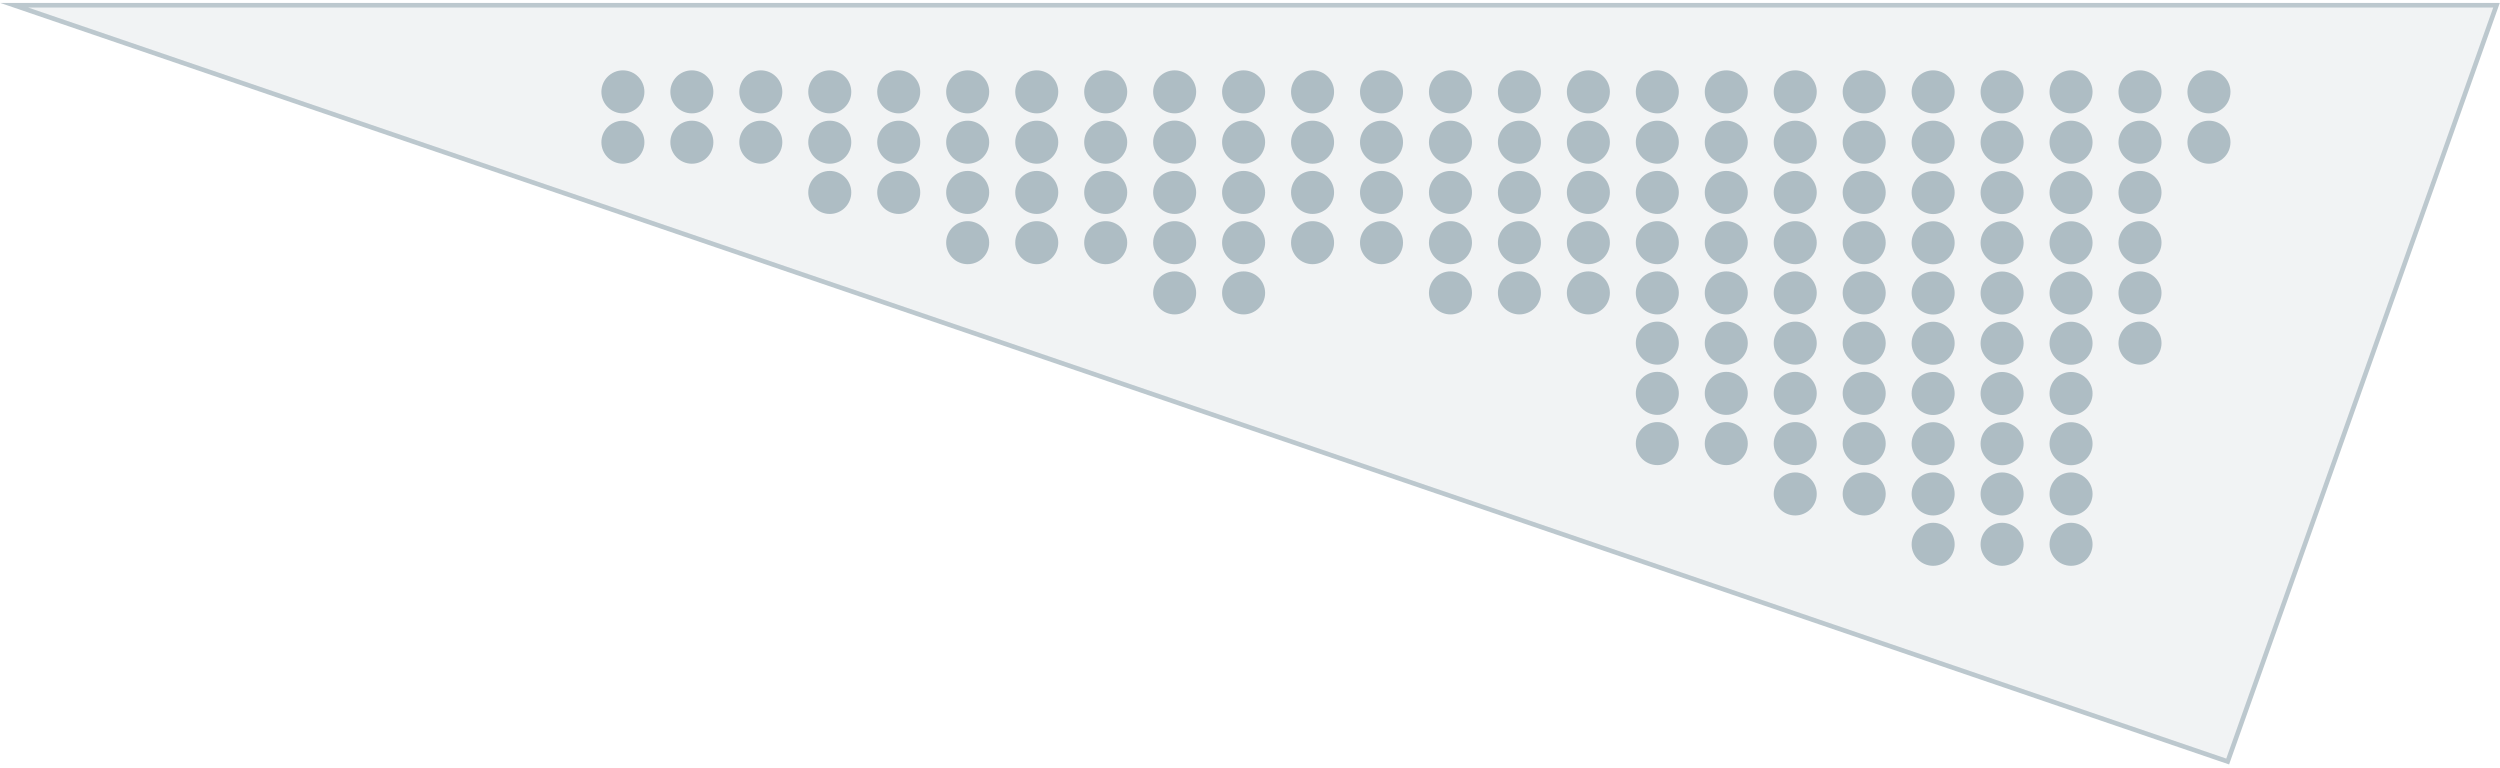
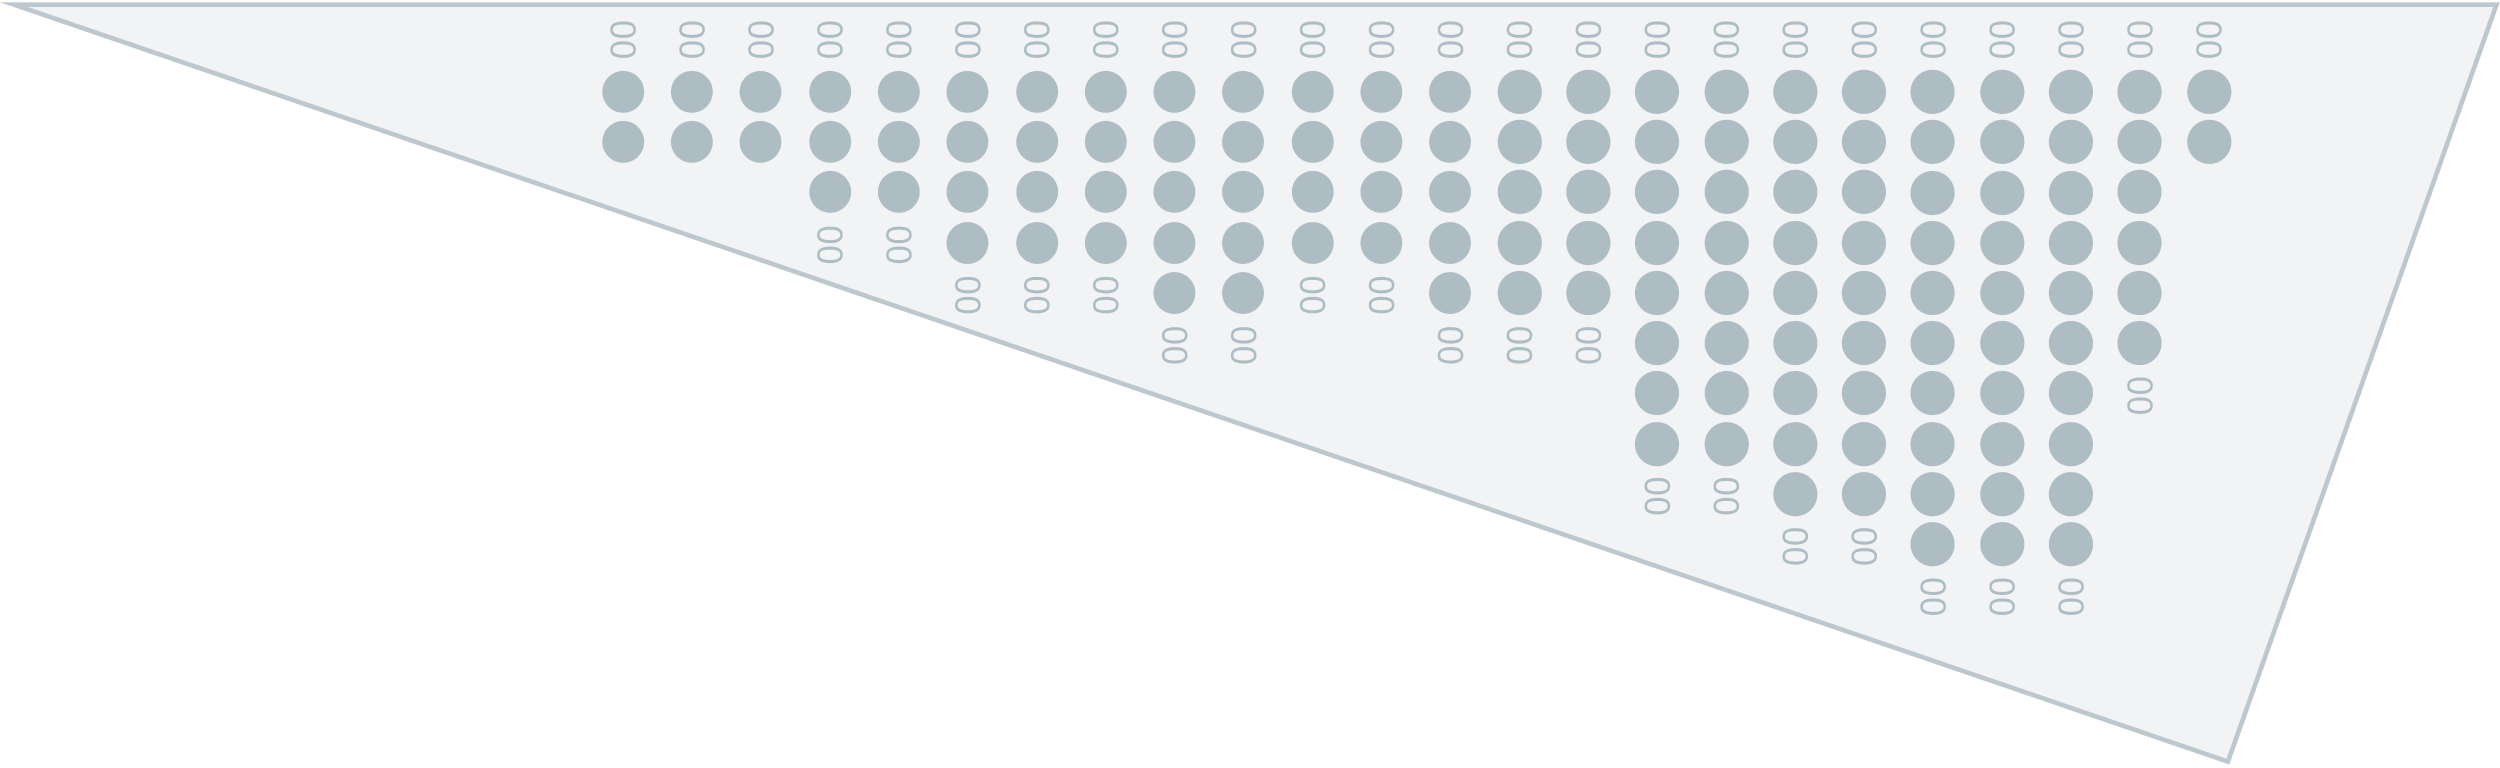
- <svg xmlns="http://www.w3.org/2000/svg" version="1.1" id="Layer_1" x="0px" y="0px" viewBox="0 0 215 66" enable-background="new 0 0 215 66" xml:space="preserve">
-   <polygon fill="#F1F3F4" stroke="#BCC8CE" stroke-width="0.4" stroke-linecap="round" stroke-miterlimit="10" points="     191.58,65.49 1.22,0.45 214.7,0.45  " />
+ <svg xmlns="http://www.w3.org/2000/svg" version="1.1" id="Layer_1" x="0px" y="0px" viewBox="0 0 215 66" style="enable-background:new 0 0 215 66;" xml:space="preserve">
+   <style type="text/css">
+ 	.st0{fill:#F1F3F4;stroke:#BCC8CE;stroke-width:0.4;stroke-linecap:round;stroke-miterlimit:10;}
+ 	.st1{fill:#AEBDC4;}
+ 	.st2{font-family:'Roboto-Medium';}
+ 	.st3{font-size:3px;}
+ </style>
+   <polygon class="st0" points="191.6,65.5 1.2,0.4 214.7,0.4 " />
  <g data-sort-seat-direction="rtl" data-sort-line-direction="ttb" data-sort-seat-option="cy" data-sort-line-option="cx" data-line-start="9">
    <g>
-       <circle fill="#AEBDC4" cx="189.97" cy="12.23" r="1.85" />
-       <circle fill="#AEBDC4" cx="189.97" cy="7.9" r="1.85" />
-     </g>
-     <g>
-       <circle fill="#AEBDC4" cx="184.04" cy="29.51" r="1.85" />
-       <circle fill="#AEBDC4" cx="184.04" cy="25.19" r="1.85" />
-       <circle fill="#AEBDC4" cx="184.04" cy="20.87" r="1.85" />
-       <circle fill="#AEBDC4" cx="184.04" cy="16.55" r="1.85" />
-       <circle fill="#AEBDC4" cx="184.04" cy="12.23" r="1.85" />
-       <circle fill="#AEBDC4" cx="184.04" cy="7.9" r="1.85" />
-     </g>
-     <g>
-       <circle fill="#AEBDC4" cx="178.11" cy="46.81" r="1.85" />
-       <circle fill="#AEBDC4" cx="178.11" cy="42.48" r="1.85" />
-       <circle fill="#AEBDC4" cx="178.11" cy="38.16" r="1.85" />
-       <circle fill="#AEBDC4" cx="178.11" cy="33.84" r="1.85" />
-       <circle fill="#AEBDC4" cx="178.11" cy="29.52" r="1.85" />
-       <circle fill="#AEBDC4" cx="178.11" cy="25.2" r="1.85" />
-       <circle fill="#AEBDC4" cx="178.11" cy="20.88" r="1.85" />
-       <circle fill="#AEBDC4" cx="178.11" cy="16.56" r="1.85" />
-       <circle fill="#AEBDC4" cx="178.11" cy="12.23" r="1.85" />
-       <circle fill="#AEBDC4" cx="178.11" cy="7.9" r="1.85" />
-     </g>
-     <g>
-       <circle fill="#AEBDC4" cx="172.18" cy="46.81" r="1.85" />
-       <circle fill="#AEBDC4" cx="172.18" cy="42.48" r="1.85" />
-       <circle fill="#AEBDC4" cx="172.18" cy="38.16" r="1.85" />
-       <circle fill="#AEBDC4" cx="172.18" cy="33.84" r="1.85" />
-       <circle fill="#AEBDC4" cx="172.18" cy="29.52" r="1.85" />
-       <circle fill="#AEBDC4" cx="172.18" cy="25.2" r="1.85" />
-       <circle fill="#AEBDC4" cx="172.18" cy="20.88" r="1.85" />
-       <circle fill="#AEBDC4" cx="172.18" cy="16.56" r="1.85" />
-       <circle fill="#AEBDC4" cx="172.18" cy="12.23" r="1.85" />
-       <circle fill="#AEBDC4" cx="172.18" cy="7.9" r="1.85" />
-     </g>
-     <g>
-       <circle fill="#AEBDC4" cx="166.25" cy="46.81" r="1.85" />
-       <circle fill="#AEBDC4" cx="166.25" cy="42.48" r="1.85" />
-       <circle fill="#AEBDC4" cx="166.25" cy="38.16" r="1.85" />
-       <circle fill="#AEBDC4" cx="166.25" cy="33.84" r="1.85" />
-       <circle fill="#AEBDC4" cx="166.25" cy="29.52" r="1.85" />
-       <circle fill="#AEBDC4" cx="166.25" cy="25.2" r="1.85" />
-       <circle fill="#AEBDC4" cx="166.25" cy="20.88" r="1.85" />
-       <circle fill="#AEBDC4" cx="166.25" cy="16.56" r="1.85" />
-       <circle fill="#AEBDC4" cx="166.25" cy="12.23" r="1.85" />
-       <circle fill="#AEBDC4" cx="166.25" cy="7.9" r="1.85" />
-     </g>
-     <g>
-       <circle fill="#AEBDC4" cx="160.32" cy="42.48" r="1.85" />
-       <circle fill="#AEBDC4" cx="160.32" cy="38.15" r="1.85" />
-       <circle fill="#AEBDC4" cx="160.32" cy="33.83" r="1.85" />
-       <circle fill="#AEBDC4" cx="160.32" cy="29.51" r="1.85" />
-       <circle fill="#AEBDC4" cx="160.32" cy="25.19" r="1.85" />
-       <circle fill="#AEBDC4" cx="160.32" cy="20.87" r="1.85" />
-       <circle fill="#AEBDC4" cx="160.32" cy="16.55" r="1.85" />
-       <circle fill="#AEBDC4" cx="160.32" cy="12.23" r="1.85" />
-       <circle fill="#AEBDC4" cx="160.32" cy="7.9" r="1.85" />
-     </g>
-     <g>
-       <circle fill="#AEBDC4" cx="154.39" cy="42.48" r="1.85" />
-       <circle fill="#AEBDC4" cx="154.39" cy="38.15" r="1.85" />
-       <circle fill="#AEBDC4" cx="154.39" cy="33.83" r="1.85" />
-       <circle fill="#AEBDC4" cx="154.39" cy="29.51" r="1.85" />
-       <circle fill="#AEBDC4" cx="154.39" cy="25.19" r="1.85" />
-       <circle fill="#AEBDC4" cx="154.39" cy="20.87" r="1.85" />
-       <circle fill="#AEBDC4" cx="154.39" cy="16.55" r="1.85" />
-       <circle fill="#AEBDC4" cx="154.39" cy="12.23" r="1.85" />
-       <circle fill="#AEBDC4" cx="154.39" cy="7.9" r="1.85" />
-     </g>
-     <g>
-       <circle fill="#AEBDC4" cx="148.46" cy="38.15" r="1.85" />
-       <circle fill="#AEBDC4" cx="148.46" cy="33.83" r="1.85" />
-       <circle fill="#AEBDC4" cx="148.46" cy="29.51" r="1.85" />
-       <circle fill="#AEBDC4" cx="148.46" cy="25.19" r="1.85" />
-       <circle fill="#AEBDC4" cx="148.46" cy="20.87" r="1.85" />
-       <circle fill="#AEBDC4" cx="148.46" cy="16.55" r="1.85" />
-       <circle fill="#AEBDC4" cx="148.46" cy="12.23" r="1.85" />
-       <circle fill="#AEBDC4" cx="148.46" cy="7.9" r="1.85" />
-     </g>
-     <g>
-       <circle fill="#AEBDC4" cx="142.53" cy="38.15" r="1.85" />
-       <circle fill="#AEBDC4" cx="142.53" cy="33.83" r="1.85" />
-       <circle fill="#AEBDC4" cx="142.53" cy="29.51" r="1.85" />
-       <circle fill="#AEBDC4" cx="142.53" cy="25.19" r="1.85" />
-       <circle fill="#AEBDC4" cx="142.53" cy="20.87" r="1.85" />
-       <circle fill="#AEBDC4" cx="142.53" cy="16.55" r="1.85" />
-       <circle fill="#AEBDC4" cx="142.53" cy="12.23" r="1.85" />
-       <circle fill="#AEBDC4" cx="142.53" cy="7.9" r="1.85" />
-     </g>
-     <g>
-       <circle fill="#AEBDC4" cx="136.6" cy="25.19" r="1.85" />
-       <circle fill="#AEBDC4" cx="136.6" cy="20.87" r="1.85" />
-       <circle fill="#AEBDC4" cx="136.6" cy="16.55" r="1.85" />
-       <circle fill="#AEBDC4" cx="136.6" cy="12.23" r="1.85" />
-       <circle fill="#AEBDC4" cx="136.6" cy="7.9" r="1.85" />
-     </g>
-     <g>
-       <circle fill="#AEBDC4" cx="130.67" cy="25.19" r="1.85" />
-       <circle fill="#AEBDC4" cx="130.67" cy="20.87" r="1.85" />
-       <circle fill="#AEBDC4" cx="130.67" cy="16.55" r="1.85" />
-       <circle fill="#AEBDC4" cx="130.67" cy="12.23" r="1.85" />
-       <circle fill="#AEBDC4" cx="130.67" cy="7.9" r="1.85" />
-     </g>
-     <g>
-       <circle fill="#AEBDC4" cx="124.74" cy="25.19" r="1.85" />
-       <circle fill="#AEBDC4" cx="124.74" cy="20.87" r="1.85" />
-       <circle fill="#AEBDC4" cx="124.74" cy="16.55" r="1.85" />
-       <circle fill="#AEBDC4" cx="124.74" cy="12.23" r="1.85" />
-       <circle fill="#AEBDC4" cx="124.74" cy="7.9" r="1.85" />
-     </g>
-     <g>
-       <circle fill="#AEBDC4" cx="118.81" cy="20.87" r="1.85" />
-       <circle fill="#AEBDC4" cx="118.81" cy="16.55" r="1.85" />
-       <circle fill="#AEBDC4" cx="118.81" cy="12.23" r="1.85" />
-       <circle fill="#AEBDC4" cx="118.81" cy="7.9" r="1.85" />
-     </g>
-     <g>
-       <circle fill="#AEBDC4" cx="112.88" cy="20.87" r="1.85" />
-       <circle fill="#AEBDC4" cx="112.88" cy="16.55" r="1.85" />
-       <circle fill="#AEBDC4" cx="112.88" cy="12.23" r="1.85" />
-       <circle fill="#AEBDC4" cx="112.88" cy="7.9" r="1.85" />
-     </g>
-     <g>
-       <circle fill="#AEBDC4" cx="106.95" cy="25.19" r="1.85" />
-       <circle fill="#AEBDC4" cx="106.95" cy="20.87" r="1.85" />
-       <circle fill="#AEBDC4" cx="106.95" cy="16.55" r="1.85" />
-       <circle fill="#AEBDC4" cx="106.95" cy="12.22" r="1.85" />
-       <circle fill="#AEBDC4" cx="106.95" cy="7.9" r="1.85" />
-     </g>
-     <g>
-       <circle fill="#AEBDC4" cx="101.02" cy="25.19" r="1.85" />
-       <circle fill="#AEBDC4" cx="101.02" cy="20.87" r="1.85" />
-       <circle fill="#AEBDC4" cx="101.02" cy="16.55" r="1.85" />
-       <circle fill="#AEBDC4" cx="101.02" cy="12.22" r="1.85" />
-       <circle fill="#AEBDC4" cx="101.02" cy="7.9" r="1.85" />
-     </g>
-     <g>
-       <circle fill="#AEBDC4" cx="95.09" cy="20.87" r="1.85" />
-       <circle fill="#AEBDC4" cx="95.09" cy="16.55" r="1.85" />
-       <circle fill="#AEBDC4" cx="95.09" cy="12.23" r="1.85" />
-       <circle fill="#AEBDC4" cx="95.09" cy="7.9" r="1.85" />
-     </g>
-     <g>
-       <circle fill="#AEBDC4" cx="89.16" cy="20.87" r="1.85" />
-       <circle fill="#AEBDC4" cx="89.16" cy="16.55" r="1.85" />
-       <circle fill="#AEBDC4" cx="89.16" cy="12.23" r="1.85" />
-       <circle fill="#AEBDC4" cx="89.16" cy="7.9" r="1.85" />
-     </g>
-     <g>
-       <circle fill="#AEBDC4" cx="83.22" cy="20.87" r="1.85" />
-       <circle fill="#AEBDC4" cx="83.22" cy="16.55" r="1.85" />
-       <circle fill="#AEBDC4" cx="83.22" cy="12.23" r="1.85" />
-       <circle fill="#AEBDC4" cx="83.22" cy="7.9" r="1.85" />
-     </g>
-     <g>
-       <circle fill="#AEBDC4" cx="77.29" cy="16.55" r="1.85" />
-       <circle fill="#AEBDC4" cx="77.29" cy="12.23" r="1.85" />
-       <circle fill="#AEBDC4" cx="77.29" cy="7.9" r="1.85" />
-     </g>
-     <g>
-       <circle fill="#AEBDC4" cx="71.36" cy="16.55" r="1.85" />
-       <circle fill="#AEBDC4" cx="71.36" cy="12.23" r="1.85" />
-       <circle fill="#AEBDC4" cx="71.36" cy="7.9" r="1.85" />
-     </g>
-     <g>
-       <circle fill="#AEBDC4" cx="65.43" cy="12.23" r="1.85" />
-       <circle fill="#AEBDC4" cx="65.43" cy="7.9" r="1.85" />
-     </g>
-     <g>
-       <circle fill="#AEBDC4" cx="59.5" cy="12.23" r="1.85" />
-       <circle fill="#AEBDC4" cx="59.5" cy="7.9" r="1.85" />
-     </g>
-     <g>
-       <circle fill="#AEBDC4" cx="53.57" cy="12.23" r="1.85" />
-       <circle fill="#AEBDC4" cx="53.57" cy="7.9" r="1.85" />
+       <circle class="st1" cx="190" cy="12.2" r="1.9" />
+       <circle class="st1" cx="190" cy="7.9" r="1.9" />
+       <text transform="matrix(6.123234e-17 1 -1 6.123234e-17 188.9004 1.7008)" class="st1 st2 st3">00</text>
+     </g>
+     <g>
+       <circle class="st1" cx="184" cy="29.5" r="1.9" />
+       <circle class="st1" cx="184" cy="25.2" r="1.9" />
+       <circle class="st1" cx="184" cy="20.9" r="1.9" />
+       <circle class="st1" cx="184" cy="16.5" r="1.9" />
+       <circle class="st1" cx="184" cy="12.2" r="1.9" />
+       <circle class="st1" cx="184" cy="7.9" r="1.9" />
+       <text transform="matrix(6.123234e-17 1 -1 6.123234e-17 182.9707 1.7008)" class="st1 st2 st3">00</text>
+       <text transform="matrix(6.123234e-17 1 -1 6.123234e-17 182.9707 32.3208)" class="st1 st2 st3">00</text>
+     </g>
+     <g>
+       <circle class="st1" cx="178.1" cy="46.8" r="1.9" />
+       <circle class="st1" cx="178.1" cy="42.5" r="1.9" />
+       <circle class="st1" cx="178.1" cy="38.2" r="1.9" />
+       <circle class="st1" cx="178.1" cy="33.8" r="1.9" />
+       <circle class="st1" cx="178.1" cy="29.5" r="1.9" />
+       <circle class="st1" cx="178.1" cy="25.2" r="1.9" />
+       <circle class="st1" cx="178.1" cy="20.9" r="1.9" />
+       <circle class="st1" cx="178.1" cy="16.6" r="1.9" />
+       <circle class="st1" cx="178.1" cy="12.2" r="1.9" />
+       <circle class="st1" cx="178.1" cy="7.9" r="1.9" />
+       <text transform="matrix(6.123234e-17 1 -1 6.123234e-17 177.041 1.7008)" class="st1 st2 st3">00</text>
+       <text transform="matrix(6.123234e-17 1 -1 6.123234e-17 177.041 49.6108)" class="st1 st2 st3">00</text>
+     </g>
+     <g>
+       <circle class="st1" cx="172.2" cy="46.8" r="1.9" />
+       <circle class="st1" cx="172.2" cy="42.5" r="1.9" />
+       <circle class="st1" cx="172.2" cy="38.2" r="1.9" />
+       <circle class="st1" cx="172.2" cy="33.8" r="1.9" />
+       <circle class="st1" cx="172.2" cy="29.5" r="1.9" />
+       <circle class="st1" cx="172.2" cy="25.2" r="1.9" />
+       <circle class="st1" cx="172.2" cy="20.9" r="1.9" />
+       <circle class="st1" cx="172.2" cy="16.6" r="1.9" />
+       <circle class="st1" cx="172.2" cy="12.2" r="1.9" />
+       <circle class="st1" cx="172.2" cy="7.9" r="1.9" />
+       <text transform="matrix(6.123234e-17 1 -1 6.123234e-17 171.1113 1.7008)" class="st1 st2 st3">00</text>
+       <text transform="matrix(6.123234e-17 1 -1 6.123234e-17 171.1113 49.6108)" class="st1 st2 st3">00</text>
+     </g>
+     <g>
+       <circle class="st1" cx="166.2" cy="46.8" r="1.9" />
+       <circle class="st1" cx="166.2" cy="42.5" r="1.9" />
+       <circle class="st1" cx="166.2" cy="38.2" r="1.9" />
+       <circle class="st1" cx="166.2" cy="33.8" r="1.9" />
+       <circle class="st1" cx="166.2" cy="29.5" r="1.9" />
+       <circle class="st1" cx="166.2" cy="25.2" r="1.9" />
+       <circle class="st1" cx="166.2" cy="20.9" r="1.9" />
+       <circle class="st1" cx="166.2" cy="16.6" r="1.9" />
+       <circle class="st1" cx="166.2" cy="12.2" r="1.9" />
+       <circle class="st1" cx="166.2" cy="7.9" r="1.9" />
+       <text transform="matrix(6.123234e-17 1 -1 6.123234e-17 165.1816 1.7008)" class="st1 st2 st3">00</text>
+       <text transform="matrix(6.123234e-17 1 -1 6.123234e-17 165.1816 49.6108)" class="st1 st2 st3">00</text>
+     </g>
+     <g>
+       <circle class="st1" cx="160.3" cy="42.5" r="1.9" />
+       <circle class="st1" cx="160.3" cy="38.2" r="1.9" />
+       <circle class="st1" cx="160.3" cy="33.8" r="1.9" />
+       <circle class="st1" cx="160.3" cy="29.5" r="1.9" />
+       <circle class="st1" cx="160.3" cy="25.2" r="1.9" />
+       <circle class="st1" cx="160.3" cy="20.9" r="1.9" />
+       <circle class="st1" cx="160.3" cy="16.5" r="1.9" />
+       <circle class="st1" cx="160.3" cy="12.2" r="1.9" />
+       <circle class="st1" cx="160.3" cy="7.9" r="1.9" />
+       <text transform="matrix(6.123234e-17 1 -1 6.123234e-17 159.252 1.7008)" class="st1 st2 st3">00</text>
+       <text transform="matrix(6.123234e-17 1 -1 6.123234e-17 159.252 45.2808)" class="st1 st2 st3">00</text>
+     </g>
+     <g>
+       <circle class="st1" cx="154.4" cy="42.5" r="1.9" />
+       <circle class="st1" cx="154.4" cy="38.2" r="1.9" />
+       <circle class="st1" cx="154.4" cy="33.8" r="1.9" />
+       <circle class="st1" cx="154.4" cy="29.5" r="1.9" />
+       <circle class="st1" cx="154.4" cy="25.2" r="1.9" />
+       <circle class="st1" cx="154.4" cy="20.9" r="1.9" />
+       <circle class="st1" cx="154.4" cy="16.5" r="1.9" />
+       <circle class="st1" cx="154.4" cy="12.2" r="1.9" />
+       <circle class="st1" cx="154.4" cy="7.9" r="1.9" />
+       <text transform="matrix(6.123234e-17 1 -1 6.123234e-17 153.3223 1.7008)" class="st1 st2 st3">00</text>
+       <text transform="matrix(6.123234e-17 1 -1 6.123234e-17 153.3223 45.2808)" class="st1 st2 st3">00</text>
+     </g>
+     <g>
+       <circle class="st1" cx="148.5" cy="38.2" r="1.9" />
+       <circle class="st1" cx="148.5" cy="33.8" r="1.9" />
+       <circle class="st1" cx="148.5" cy="29.5" r="1.9" />
+       <circle class="st1" cx="148.5" cy="25.2" r="1.9" />
+       <circle class="st1" cx="148.5" cy="20.9" r="1.9" />
+       <circle class="st1" cx="148.5" cy="16.5" r="1.9" />
+       <circle class="st1" cx="148.5" cy="12.2" r="1.9" />
+       <circle class="st1" cx="148.5" cy="7.9" r="1.9" />
+       <text transform="matrix(6.123234e-17 1 -1 6.123234e-17 147.3926 1.7008)" class="st1 st2 st3">00</text>
+       <text transform="matrix(6.123234e-17 1 -1 6.123234e-17 147.3926 40.9608)" class="st1 st2 st3">00</text>
+     </g>
+     <g>
+       <circle class="st1" cx="142.5" cy="38.2" r="1.9" />
+       <circle class="st1" cx="142.5" cy="33.8" r="1.9" />
+       <circle class="st1" cx="142.5" cy="29.5" r="1.9" />
+       <circle class="st1" cx="142.5" cy="25.2" r="1.9" />
+       <circle class="st1" cx="142.5" cy="20.9" r="1.9" />
+       <circle class="st1" cx="142.5" cy="16.5" r="1.9" />
+       <circle class="st1" cx="142.5" cy="12.2" r="1.9" />
+       <circle class="st1" cx="142.5" cy="7.9" r="1.9" />
+       <text transform="matrix(6.123234e-17 1 -1 6.123234e-17 141.4629 1.7008)" class="st1 st2 st3">00</text>
+       <text transform="matrix(6.123234e-17 1 -1 6.123234e-17 141.4629 40.9608)" class="st1 st2 st3">00</text>
+     </g>
+     <g>
+       <circle class="st1" cx="136.6" cy="25.2" r="1.9" />
+       <circle class="st1" cx="136.6" cy="20.9" r="1.9" />
+       <circle class="st1" cx="136.6" cy="16.5" r="1.9" />
+       <circle class="st1" cx="136.6" cy="12.2" r="1.9" />
+       <circle class="st1" cx="136.6" cy="7.9" r="1.9" />
+       <text transform="matrix(6.123234e-17 1 -1 6.123234e-17 135.5332 1.7008)" class="st1 st2 st3">00</text>
+       <text transform="matrix(6.123234e-17 1 -1 6.123234e-17 135.5332 27.9908)" class="st1 st2 st3">00</text>
+     </g>
+     <g>
+       <circle class="st1" cx="130.7" cy="25.2" r="1.9" />
+       <circle class="st1" cx="130.7" cy="20.9" r="1.9" />
+       <circle class="st1" cx="130.7" cy="16.5" r="1.9" />
+       <circle class="st1" cx="130.7" cy="12.2" r="1.9" />
+       <circle class="st1" cx="130.7" cy="7.9" r="1.9" />
+       <text transform="matrix(6.123234e-17 1 -1 6.123234e-17 129.6035 1.7008)" class="st1 st2 st3">00</text>
+       <text transform="matrix(6.123234e-17 1 -1 6.123234e-17 129.6035 27.9908)" class="st1 st2 st3">00</text>
+     </g>
+     <g>
+       <circle class="st1" cx="124.7" cy="25.2" r="1.8" />
+       <circle class="st1" cx="124.7" cy="20.9" r="1.8" />
+       <circle class="st1" cx="124.7" cy="16.5" r="1.8" />
+       <circle class="st1" cx="124.7" cy="12.2" r="1.8" />
+       <circle class="st1" cx="124.7" cy="7.9" r="1.8" />
+       <text transform="matrix(6.123234e-17 1 -1 6.123234e-17 123.6738 1.7008)" class="st1 st2 st3">00</text>
+       <text transform="matrix(6.123234e-17 1 -1 6.123234e-17 123.6738 27.9908)" class="st1 st2 st3">00</text>
+     </g>
+     <g>
+       <circle class="st1" cx="118.8" cy="20.9" r="1.8" />
+       <circle class="st1" cx="118.8" cy="16.5" r="1.8" />
+       <circle class="st1" cx="118.8" cy="12.2" r="1.8" />
+       <circle class="st1" cx="118.8" cy="7.9" r="1.8" />
+       <text transform="matrix(6.123234e-17 1 -1 6.123234e-17 117.7441 1.7008)" class="st1 st2 st3">00</text>
+       <text transform="matrix(6.123234e-17 1 -1 6.123234e-17 117.7441 23.6708)" class="st1 st2 st3">00</text>
+     </g>
+     <g>
+       <circle class="st1" cx="112.9" cy="20.9" r="1.8" />
+       <circle class="st1" cx="112.9" cy="16.5" r="1.8" />
+       <circle class="st1" cx="112.9" cy="12.2" r="1.8" />
+       <circle class="st1" cx="112.9" cy="7.9" r="1.8" />
+       <text transform="matrix(6.123234e-17 1 -1 6.123234e-17 111.8145 1.7008)" class="st1 st2 st3">00</text>
+       <text transform="matrix(6.123234e-17 1 -1 6.123234e-17 111.8145 23.6708)" class="st1 st2 st3">00</text>
+     </g>
+     <g>
+       <circle class="st1" cx="106.9" cy="25.2" r="1.8" />
+       <circle class="st1" cx="106.9" cy="20.9" r="1.8" />
+       <circle class="st1" cx="106.9" cy="16.5" r="1.8" />
+       <circle class="st1" cx="106.9" cy="12.2" r="1.8" />
+       <circle class="st1" cx="106.9" cy="7.9" r="1.8" />
+       <text transform="matrix(6.123234e-17 1 -1 6.123234e-17 105.8848 1.7008)" class="st1 st2 st3">00</text>
+       <text transform="matrix(6.123234e-17 1 -1 6.123234e-17 105.8848 27.9908)" class="st1 st2 st3">00</text>
+     </g>
+     <g>
+       <circle class="st1" cx="101" cy="25.2" r="1.8" />
+       <circle class="st1" cx="101" cy="20.9" r="1.8" />
+       <circle class="st1" cx="101" cy="16.5" r="1.8" />
+       <circle class="st1" cx="101" cy="12.2" r="1.8" />
+       <circle class="st1" cx="101" cy="7.9" r="1.8" />
+       <text transform="matrix(6.123234e-17 1 -1 6.123234e-17 99.9551 1.7008)" class="st1 st2 st3">00</text>
+       <text transform="matrix(6.123234e-17 1 -1 6.123234e-17 99.9551 27.9908)" class="st1 st2 st3">00</text>
+     </g>
+     <g>
+       <circle class="st1" cx="95.1" cy="20.9" r="1.8" />
+       <circle class="st1" cx="95.1" cy="16.5" r="1.8" />
+       <circle class="st1" cx="95.1" cy="12.2" r="1.8" />
+       <circle class="st1" cx="95.1" cy="7.9" r="1.8" />
+       <text transform="matrix(6.123234e-17 1 -1 6.123234e-17 94.0254 1.7008)" class="st1 st2 st3">00</text>
+       <text transform="matrix(6.123234e-17 1 -1 6.123234e-17 94.0254 23.6708)" class="st1 st2 st3">00</text>
+     </g>
+     <g>
+       <circle class="st1" cx="89.2" cy="20.9" r="1.8" />
+       <circle class="st1" cx="89.2" cy="16.5" r="1.8" />
+       <circle class="st1" cx="89.2" cy="12.2" r="1.8" />
+       <circle class="st1" cx="89.2" cy="7.9" r="1.8" />
+       <text transform="matrix(6.123234e-17 1 -1 6.123234e-17 88.0957 1.7008)" class="st1 st2 st3">00</text>
+       <text transform="matrix(6.123234e-17 1 -1 6.123234e-17 88.0957 23.6708)" class="st1 st2 st3">00</text>
+     </g>
+     <g>
+       <circle class="st1" cx="83.2" cy="20.9" r="1.8" />
+       <circle class="st1" cx="83.2" cy="16.5" r="1.8" />
+       <circle class="st1" cx="83.2" cy="12.2" r="1.8" />
+       <circle class="st1" cx="83.2" cy="7.9" r="1.8" />
+       <text transform="matrix(6.123234e-17 1 -1 6.123234e-17 82.166 1.7008)" class="st1 st2 st3">00</text>
+       <text transform="matrix(6.123234e-17 1 -1 6.123234e-17 82.166 23.6708)" class="st1 st2 st3">00</text>
+     </g>
+     <g>
+       <circle class="st1" cx="77.3" cy="16.5" r="1.8" />
+       <circle class="st1" cx="77.3" cy="12.2" r="1.8" />
+       <circle class="st1" cx="77.3" cy="7.9" r="1.8" />
+       <text transform="matrix(6.123234e-17 1 -1 6.123234e-17 76.2363 1.7008)" class="st1 st2 st3">00</text>
+       <text transform="matrix(6.123234e-17 1 -1 6.123234e-17 76.2363 19.3508)" class="st1 st2 st3">00</text>
+     </g>
+     <g>
+       <circle class="st1" cx="71.4" cy="16.5" r="1.8" />
+       <circle class="st1" cx="71.4" cy="12.2" r="1.8" />
+       <circle class="st1" cx="71.4" cy="7.9" r="1.8" />
+       <text transform="matrix(6.123234e-17 1 -1 6.123234e-17 70.3066 1.7008)" class="st1 st2 st3">00</text>
+       <text transform="matrix(6.123234e-17 1 -1 6.123234e-17 70.3066 19.3508)" class="st1 st2 st3">00</text>
+     </g>
+     <g>
+       <circle class="st1" cx="65.4" cy="12.2" r="1.8" />
+       <circle class="st1" cx="65.4" cy="7.9" r="1.8" />
+       <text transform="matrix(6.123234e-17 1 -1 6.123234e-17 64.377 1.7008)" class="st1 st2 st3">00</text>
+     </g>
+     <g>
+       <circle class="st1" cx="59.5" cy="12.2" r="1.8" />
+       <circle class="st1" cx="59.5" cy="7.9" r="1.8" />
+       <text transform="matrix(6.123234e-17 1 -1 6.123234e-17 58.4473 1.7008)" class="st1 st2 st3">00</text>
+     </g>
+     <g>
+       <circle class="st1" cx="53.6" cy="12.2" r="1.8" />
+       <circle class="st1" cx="53.6" cy="7.9" r="1.8" />
+       <text transform="matrix(6.123234e-17 1 -1 6.123234e-17 52.5176 1.7008)" class="st1 st2 st3">00</text>
    </g>
  </g>
</svg>
